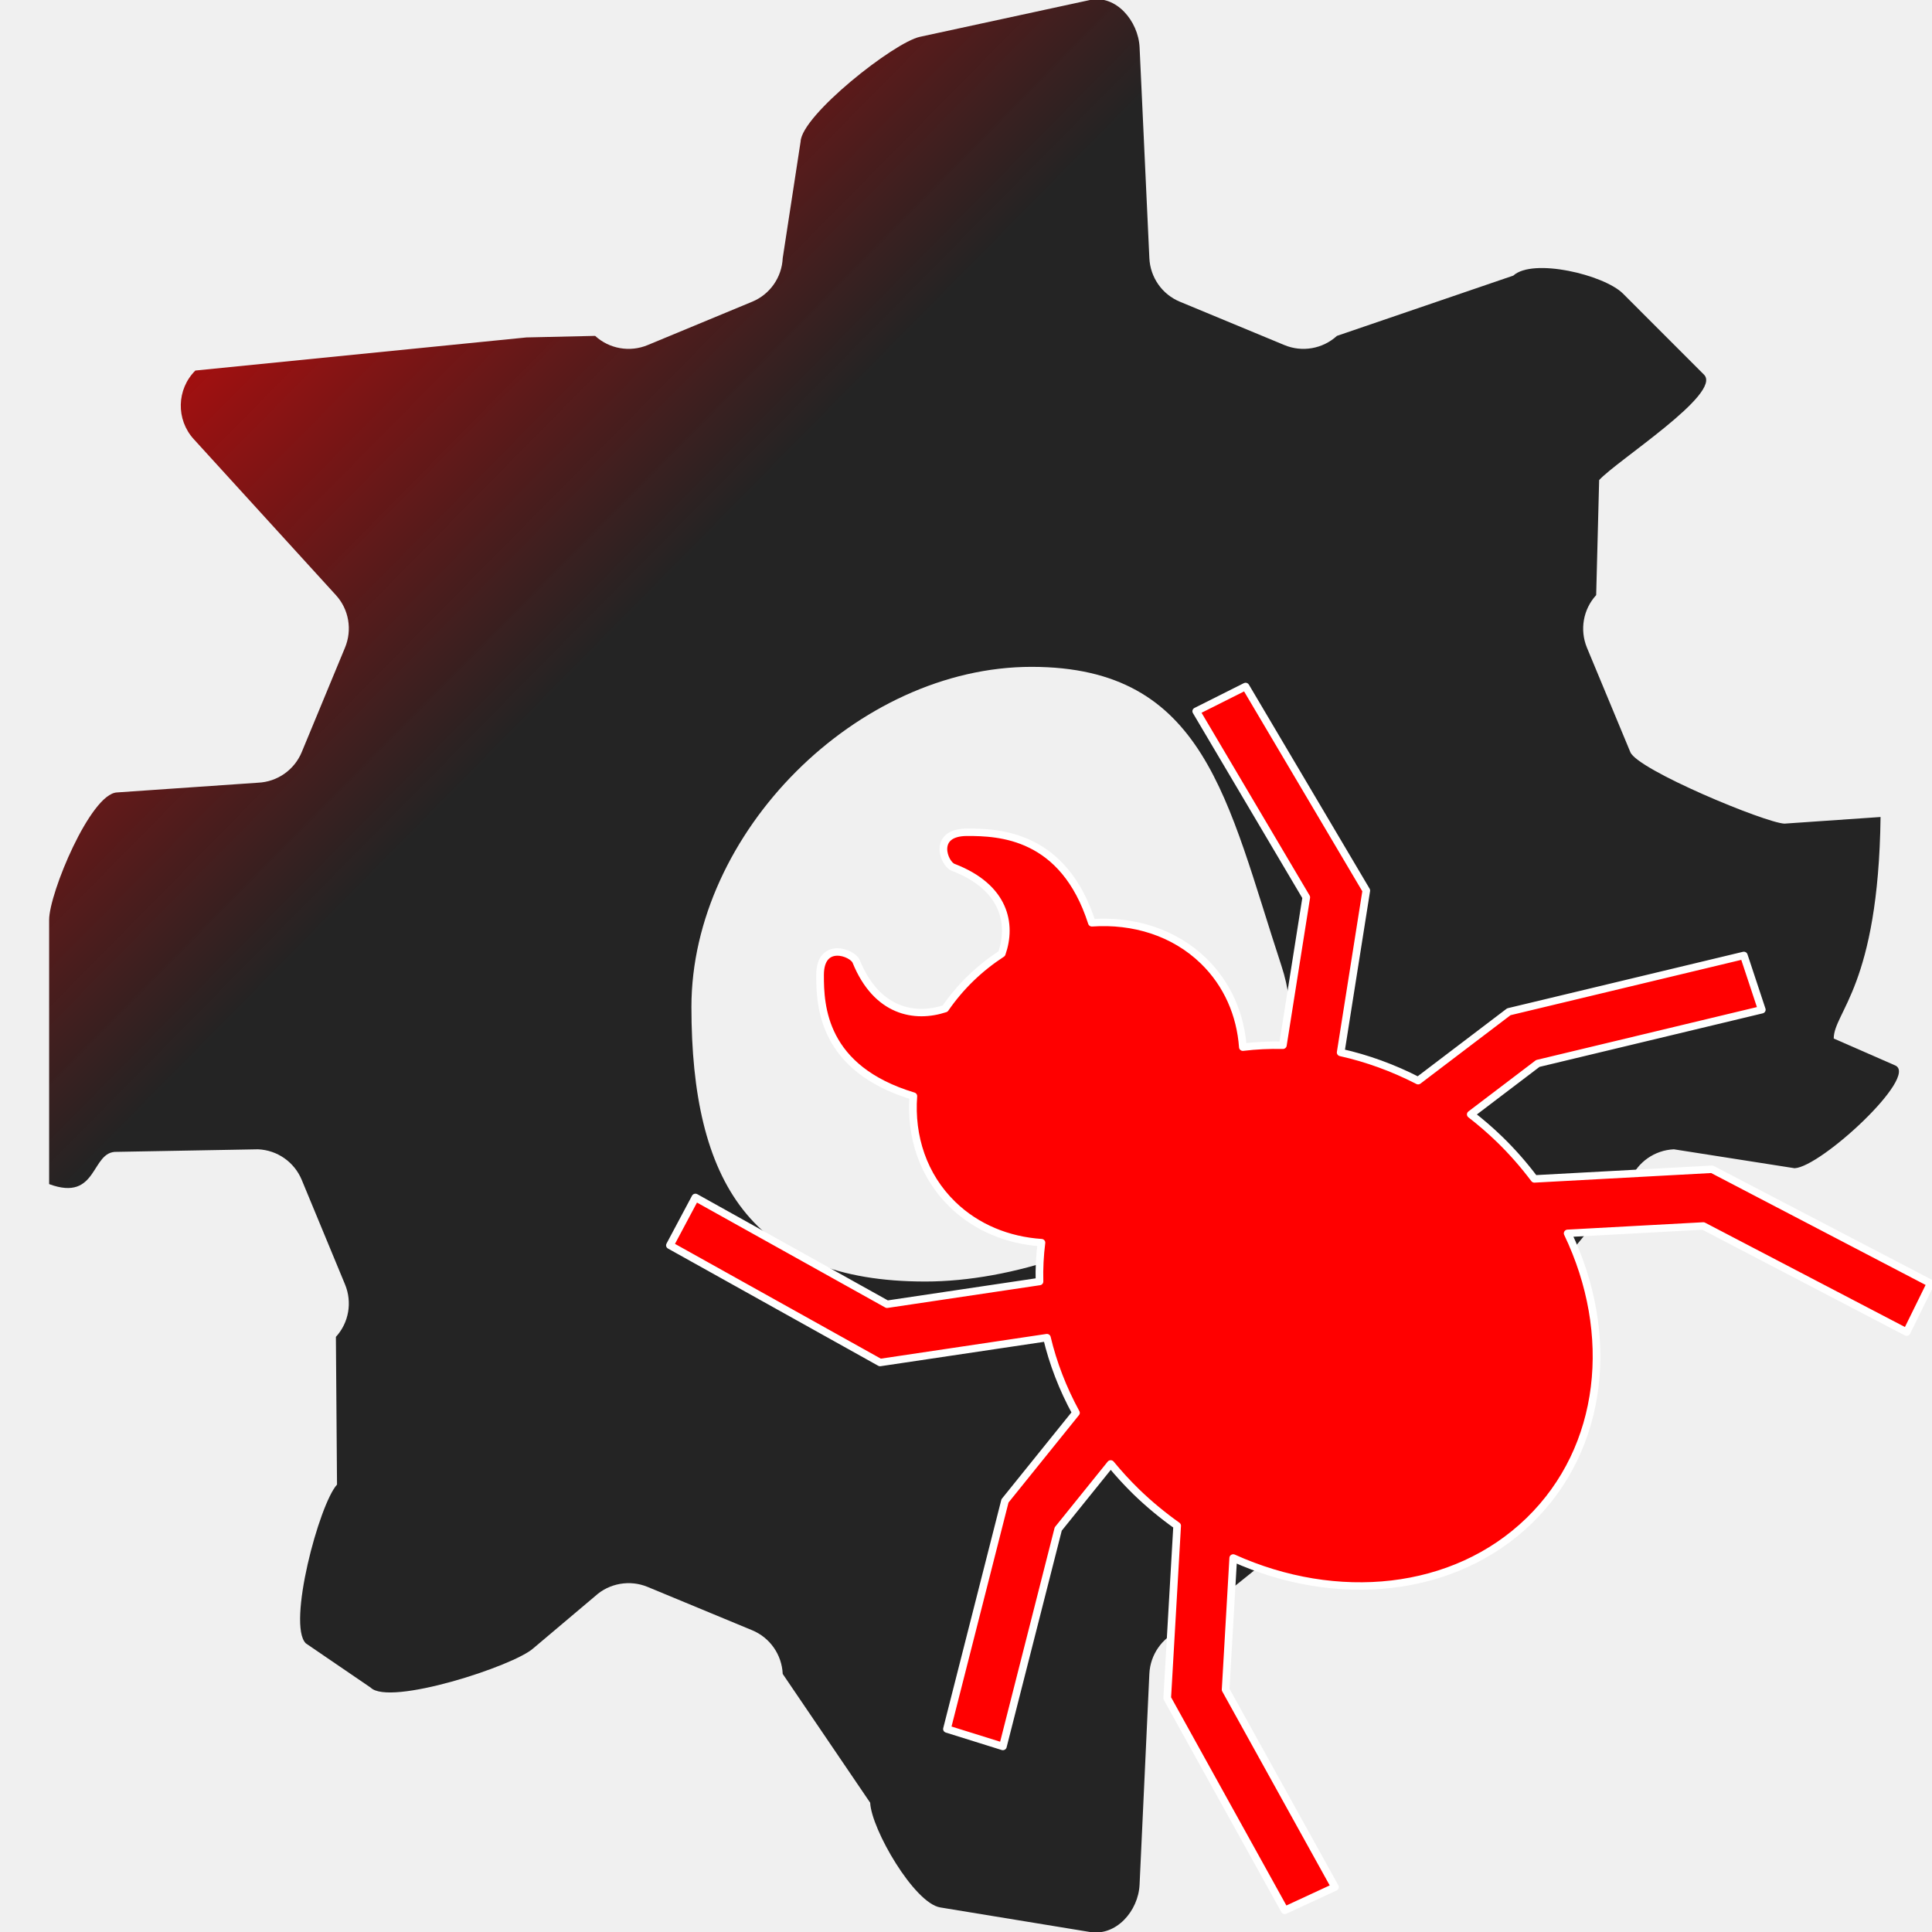
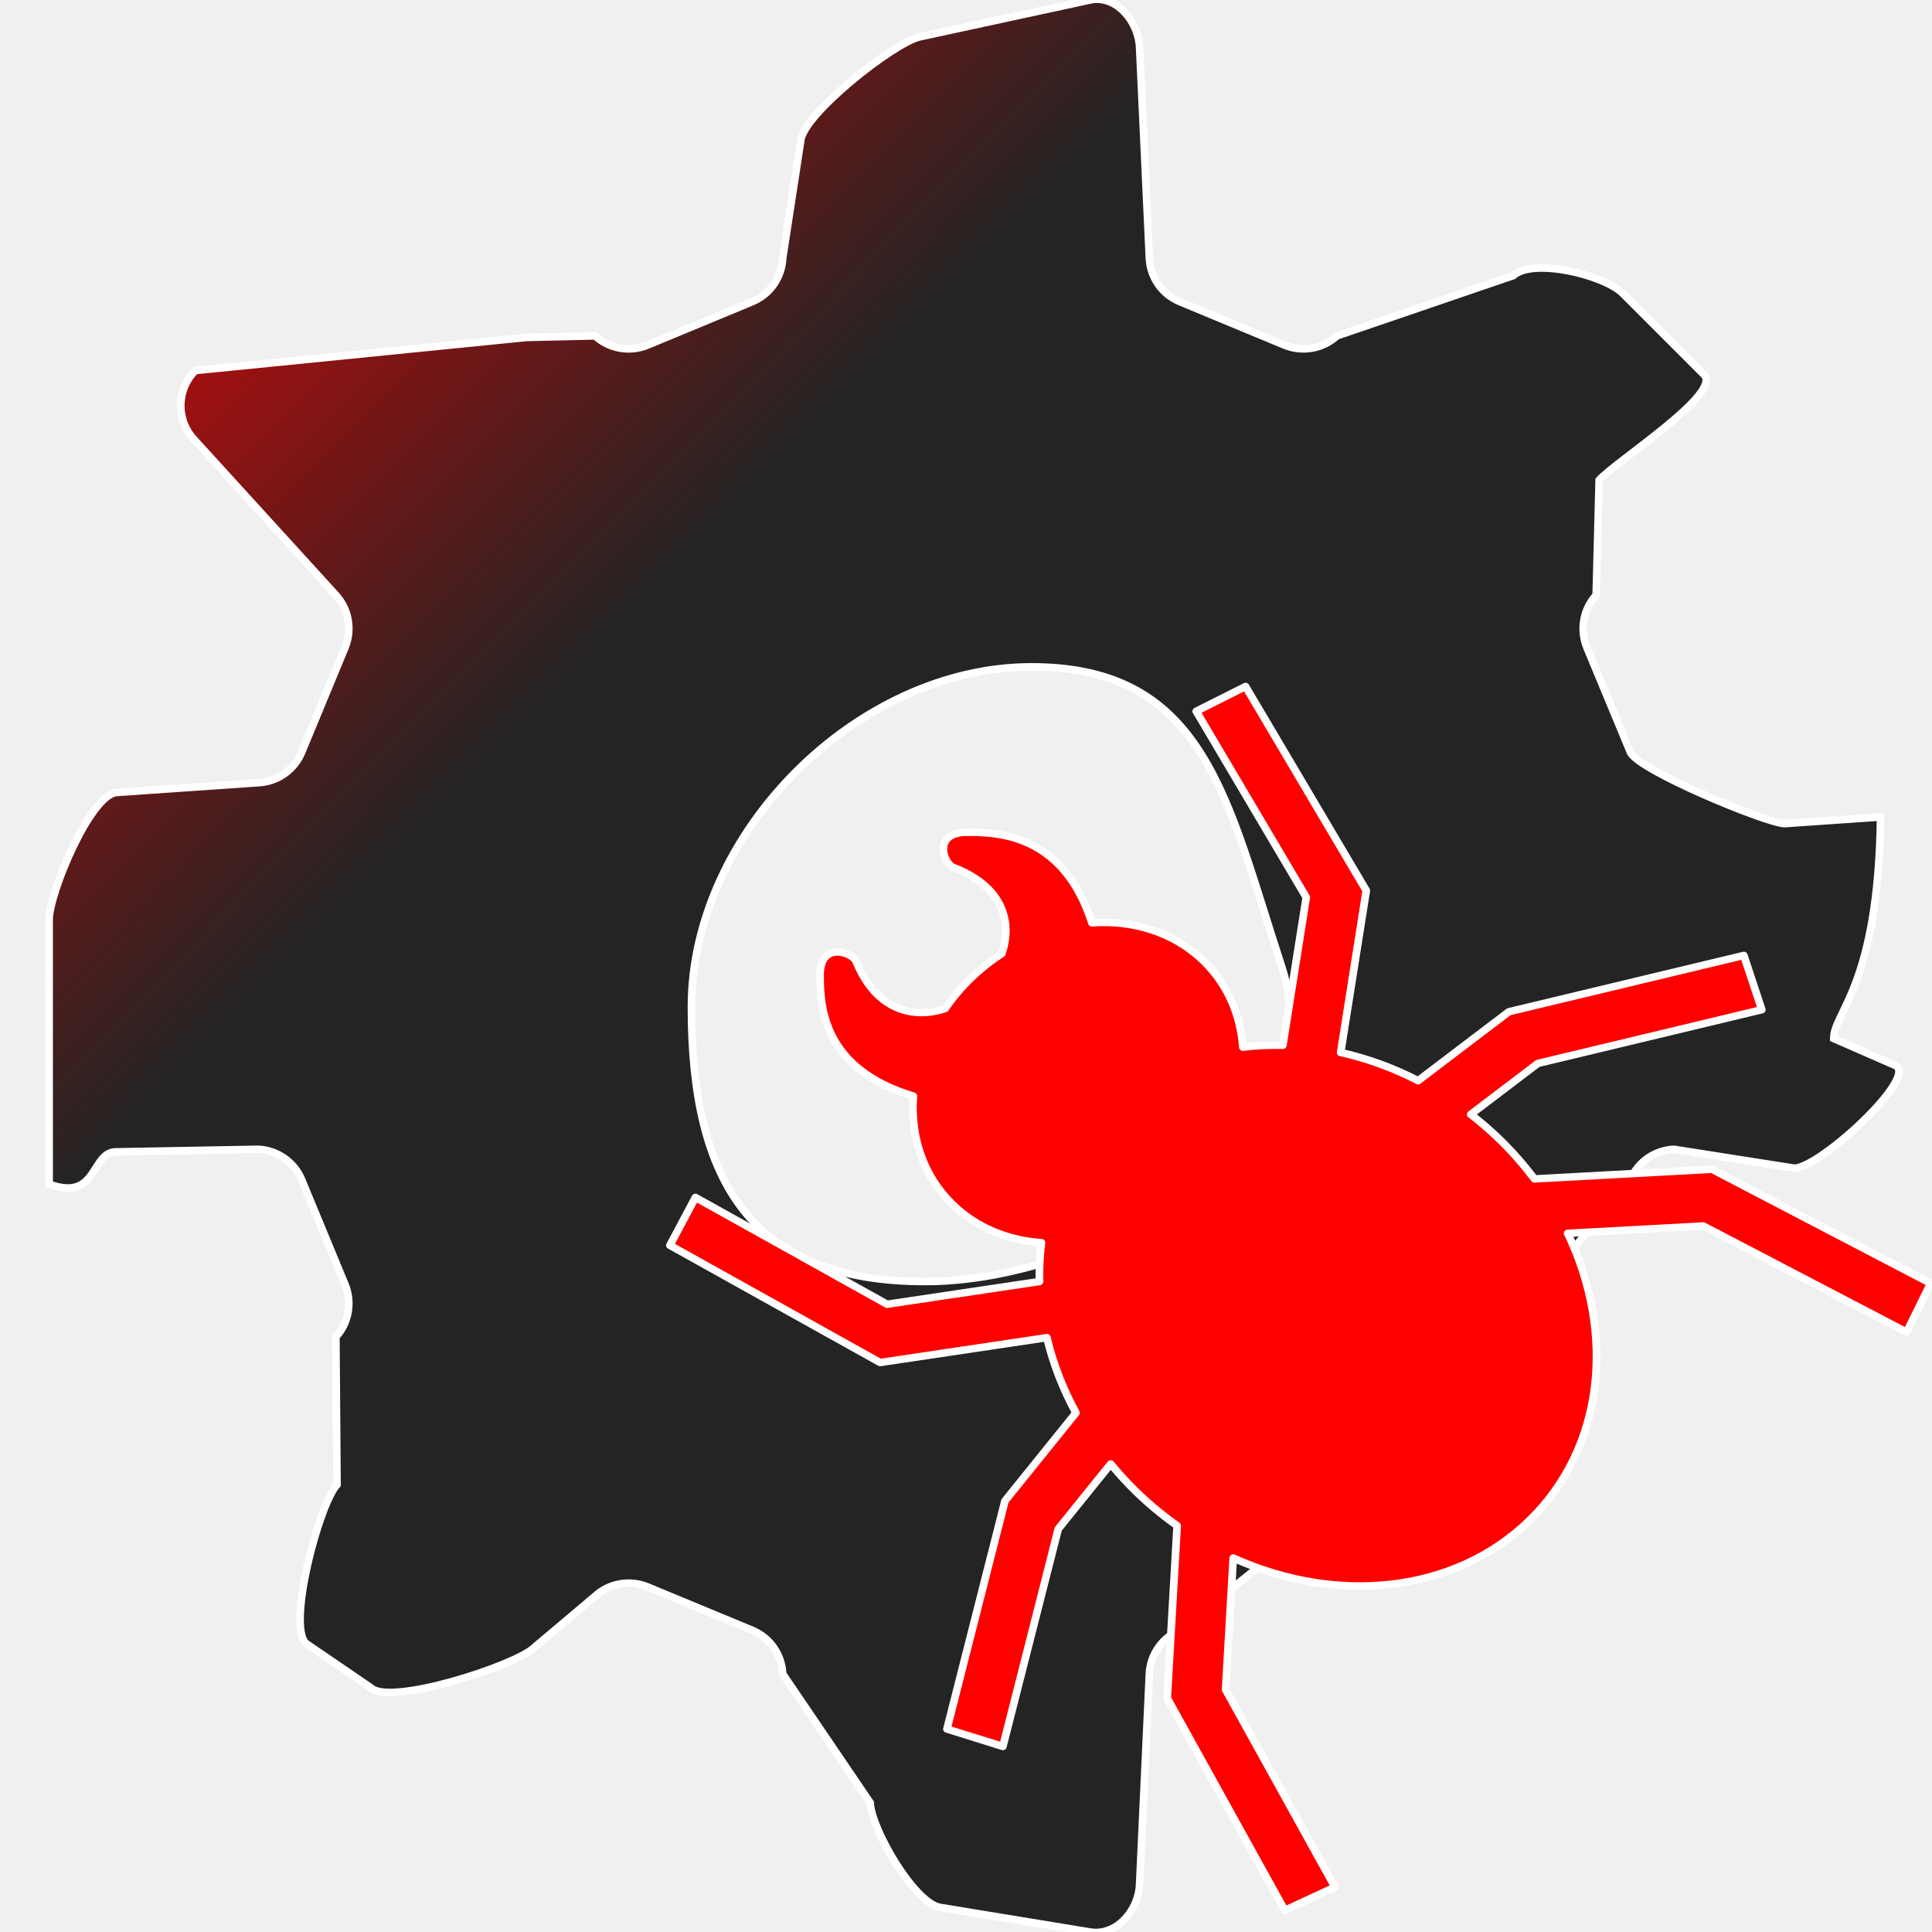
<svg xmlns="http://www.w3.org/2000/svg" xmlns:xlink="http://www.w3.org/1999/xlink" version="1.1" id="_x32_" x="0px" y="0px" viewBox="0 0 512 512" style="width: 512px; height: 512px; opacity: 1;" xml:space="preserve">
  <defs id="defs4530">
    <linearGradient id="linearGradient5225">
      <stop style="stop-color:#ff0000;stop-opacity:1;" offset="0" id="stop5221" />
      <stop style="stop-color:#171717;stop-opacity:0.941" offset="1" id="stop5223" />
    </linearGradient>
    <linearGradient xlink:href="#linearGradient5225" id="linearGradient5227" x1="15.19" y1="5.387" x2="171.309" y2="159.421" gradientUnits="userSpaceOnUse" />
  </defs>
  <style type="text/css" id="style4521">
	.st0{fill:#4B4B4B;}
</style>
  <g id="layer3" style="display:inline">
-     <g style="opacity:1;stroke:none;stroke-opacity:1;fill:url(#linearGradient5227);fill-opacity:1;stroke-width:0.1;stroke-miterlimit:4;stroke-dasharray:none" id="g4525-2">
-       <path class="st0" d="m 498.368,216.512 -25.478,1.759 C 467.788,218.041 433.994,204.029 432.056,199.321 l -11.508,-27.695 c -1.937,-4.728 -0.997,-10.145 2.455,-13.914 l 0.787,-30.485 c 4.718,-5.188 32.749,-22.968 27.782,-27.945 L 430.087,77.789 c -4.986,-4.967 -23.85,-9.498 -29.047,-4.751 L 354.304,89.011 c -3.778,3.443 -9.206,4.402 -13.924,2.436 L 312.686,79.959 c -4.718,-1.946 -7.864,-6.454 -8.094,-11.565 L 302.003,12.563 C 301.675,5.534 295.724,-1.485 288.864,0 L 243.766,9.763 C 236.905,11.248 212.494,30.483 212.169,37.511 L 207.429,68.393 c -0.23,5.111 -3.376,9.618 -8.094,11.565 L 171.64,91.447 c -4.737,1.966 -10.165,1.007 -13.924,-2.436 v 0 l -18.201,0.412 -87.746,8.775 c -4.986,4.977 -5.158,12.994 -0.422,18.182 l 37.668,41.332 c 3.452,3.769 4.373,9.186 2.416,13.914 l -11.469,27.695 c -1.956,4.708 -6.444,7.873 -11.564,8.103 l -37.391,2.58 c -7.019,0.316 -17.986,26.728 -17.986,33.757 v 70.038 c 13.085,4.849 10.967,-8.865 17.986,-8.547 L 68.398,304.577 c 5.12,0.229 9.608,3.394 11.564,8.103 l 11.469,27.694 c 1.957,4.728 1.036,10.146 -2.416,13.914 l 0.298,39.144 c -4.756,5.217 -13.242,37.088 -8.275,42.065 L 98.221,447.228 c 4.967,4.977 37.914,-5.697 43.131,-10.425 L 157.715,422.99 c 3.759,-3.443 9.207,-4.392 13.924,-2.435 l 27.694,11.478 c 4.719,1.956 7.864,6.464 8.094,11.575 l 23.181,34.136 c 0.325,7.02 11.652,26.612 18.58,27.748 l 39.674,6.508 c 6.927,1.136 12.812,-5.542 13.138,-12.562 l 2.589,-55.831 c 0.23,-5.111 3.376,-9.619 8.094,-11.575 l 38.541,-31.003 c 4.718,-1.957 -24.34,-58.648 40.894,-25.395 v 0 c 5.198,4.728 -4.985,4.977 0,0 v 0 c 0,0 4.718,5.217 0,0 L 414.322,354.288 c -3.452,-3.768 -4.412,-12.44 -2.455,-17.168 L 432.053,312.68 c 1.937,-4.709 6.444,-7.874 11.546,-8.103 l 31.987,5.014 c 7.019,-0.318 33.074,-24.435 26.644,-27.25 L 485.958,275.219 c 0.003,-7.029 11.836,-13.916 12.41,-58.706 z M 245.163,339.618 c -46.164,0 -61.927,-26.591 -61.927,-72.765 0,-46.184 43.966,-90.13 90.13,-90.13 46.164,0 51.816,35.411 66.246,79.283 15.186,46.173 -48.285,83.612 -94.449,83.612 z" style="fill:url(#linearGradient5227);fill-opacity:1;stroke:none;stroke-width:0.1;stroke-miterlimit:4;stroke-dasharray:none;stroke-opacity:1" id="path4523-4" />
+     <g style="opacity:1;stroke:#ffffff;stroke-opacity:1;fill:url(#linearGradient5227);fill-opacity:1;stroke-width:2;stroke-miterlimit:4;stroke-dasharray:none" id="g4525-2">
+       <path class="st0" d="m 498.368,216.512 -25.478,1.759 C 467.788,218.041 433.994,204.029 432.056,199.321 l -11.508,-27.695 c -1.937,-4.728 -0.997,-10.145 2.455,-13.914 l 0.787,-30.485 c 4.718,-5.188 32.749,-22.968 27.782,-27.945 L 430.087,77.789 c -4.986,-4.967 -23.85,-9.498 -29.047,-4.751 L 354.304,89.011 c -3.778,3.443 -9.206,4.402 -13.924,2.436 L 312.686,79.959 c -4.718,-1.946 -7.864,-6.454 -8.094,-11.565 L 302.003,12.563 C 301.675,5.534 295.724,-1.485 288.864,0 L 243.766,9.763 C 236.905,11.248 212.494,30.483 212.169,37.511 L 207.429,68.393 c -0.23,5.111 -3.376,9.618 -8.094,11.565 L 171.64,91.447 c -4.737,1.966 -10.165,1.007 -13.924,-2.436 v 0 l -18.201,0.412 -87.746,8.775 c -4.986,4.977 -5.158,12.994 -0.422,18.182 l 37.668,41.332 c 3.452,3.769 4.373,9.186 2.416,13.914 l -11.469,27.695 c -1.956,4.708 -6.444,7.873 -11.564,8.103 l -37.391,2.58 c -7.019,0.316 -17.986,26.728 -17.986,33.757 v 70.038 c 13.085,4.849 10.967,-8.865 17.986,-8.547 L 68.398,304.577 c 5.12,0.229 9.608,3.394 11.564,8.103 l 11.469,27.694 c 1.957,4.728 1.036,10.146 -2.416,13.914 l 0.298,39.144 c -4.756,5.217 -13.242,37.088 -8.275,42.065 L 98.221,447.228 c 4.967,4.977 37.914,-5.697 43.131,-10.425 L 157.715,422.99 c 3.759,-3.443 9.207,-4.392 13.924,-2.435 l 27.694,11.478 c 4.719,1.956 7.864,6.464 8.094,11.575 l 23.181,34.136 c 0.325,7.02 11.652,26.612 18.58,27.748 l 39.674,6.508 c 6.927,1.136 12.812,-5.542 13.138,-12.562 l 2.589,-55.831 c 0.23,-5.111 3.376,-9.619 8.094,-11.575 l 38.541,-31.003 c 4.718,-1.957 -24.34,-58.648 40.894,-25.395 v 0 c 5.198,4.728 -4.985,4.977 0,0 v 0 c 0,0 4.718,5.217 0,0 L 414.322,354.288 c -3.452,-3.768 -4.412,-12.44 -2.455,-17.168 L 432.053,312.68 c 1.937,-4.709 6.444,-7.874 11.546,-8.103 l 31.987,5.014 c 7.019,-0.318 33.074,-24.435 26.644,-27.25 L 485.958,275.219 c 0.003,-7.029 11.836,-13.916 12.41,-58.706 z M 245.163,339.618 c -46.164,0 -61.927,-26.591 -61.927,-72.765 0,-46.184 43.966,-90.13 90.13,-90.13 46.164,0 51.816,35.411 66.246,79.283 15.186,46.173 -48.285,83.612 -94.449,83.612 z" style="fill:url(#linearGradient5227);fill-opacity:1;stroke:#ffffff;stroke-width:2;stroke-miterlimit:4;stroke-dasharray:none;stroke-opacity:1" id="path4523-4" />
    </g>
    <g style="opacity:1;fill:#ff0000;stroke:#ffffff;stroke-opacity:1;stroke-width:3.111;stroke-miterlimit:4;stroke-dasharray:none;stroke-linecap:butt;stroke-linejoin:round" id="g4505" transform="matrix(-0.6525599,0,0,0.6334746,511.6395,181.924)">
      <g id="g4493" style="fill:#ff0000;stroke:#ffffff;stroke-opacity:1;stroke-width:3.111;stroke-miterlimit:4;stroke-dasharray:none;stroke-linecap:butt;stroke-linejoin:round">
        <path id="path4491" style="fill:#ff0000;stroke:#ffffff;stroke-opacity:1;stroke-width:3.111;stroke-miterlimit:4;stroke-dasharray:none;stroke-linecap:butt;stroke-linejoin:round" d="m 426.641,282.818 85.355,-49.028 -10.362,-20.043 -77.836,44.694 -61.896,-9.506 c 0.138,-5.487 -0.137,-10.92 -0.794,-16.261 13.586,-0.948 26.332,-6.213 36.082,-15.963 11.951,-11.951 17.163,-28.388 15.94,-45.344 36.878,-11.462 37.917,-37.626 37.886,-50.724 -0.046,-14.252 -13.265,-9.384 -14.672,-5.594 -8.344,21.075 -23.811,23.91 -36.113,19.715 -2.965,-4.432 -6.404,-8.673 -10.362,-12.632 -3.958,-3.951 -8.207,-7.397 -12.639,-10.369 -4.187,-12.295 -1.36,-27.761 19.73,-36.113 3.775,-1.398 8.65,-14.618 -5.609,-14.657 -13.097,-0.038 -39.262,1.002 -50.724,37.871 -16.949,-1.207 -33.394,3.996 -45.344,15.94 -9.75,9.758 -15.008,22.504 -15.971,36.091 -5.334,-0.665 -10.759,-0.932 -16.245,-0.802 L 253.561,88.205 298.249,10.361 278.214,0 l -49.028,85.371 10.408,67.741 c -10.683,2.453 -21.274,6.396 -31.453,11.798 l -36.846,-28.831 -95.427,-23.566 -7.305,22.718 90.964,22.474 27.234,21.312 c -4.02,3.218 -7.947,6.672 -11.691,10.424 -5.242,5.242 -9.949,10.804 -14.152,16.567 L 88.782,201.973 0.003,249.7 l 9.736,20.403 82.589,-44.412 55.079,3.079 c -19.516,41.944 -14.901,89.688 15.619,120.208 30.52,30.513 78.264,35.128 120.2,15.612 l 3.088,55.079 -44.412,82.597 20.402,9.734 47.728,-88.778 -4.034,-72.135 c 5.761,-4.211 11.309,-8.91 16.567,-14.152 3.744,-3.752 7.198,-7.672 10.422,-11.692 l 21.305,27.22 22.481,90.979 22.711,-7.306 -23.567,-95.434 -28.823,-36.839 c 5.394,-10.179 9.337,-20.778 11.798,-31.452 z" class="st0" />
      </g>
    </g>
  </g>
  <style id="style4489" type="text/css">
	.st0{fill:#4B4B4B;}
</style>
</svg>
